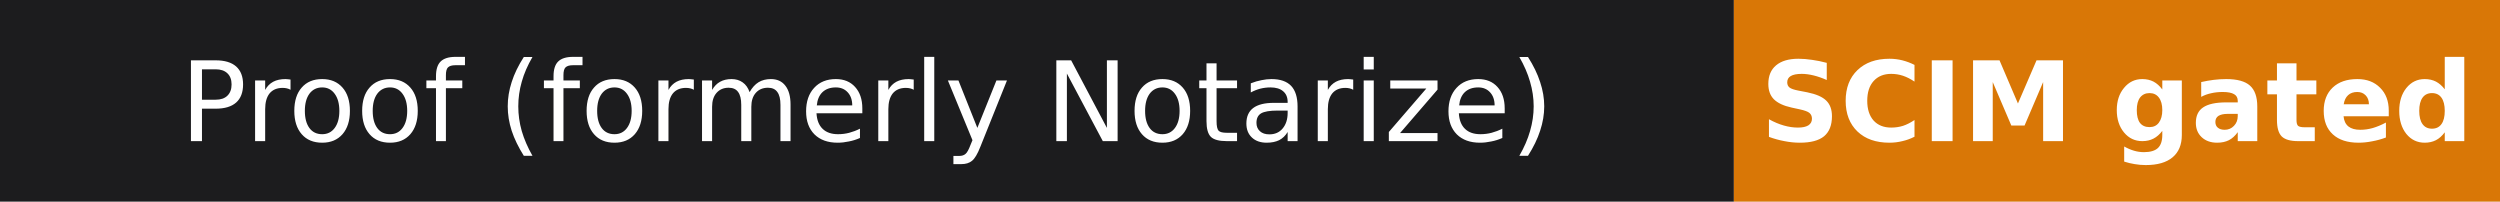
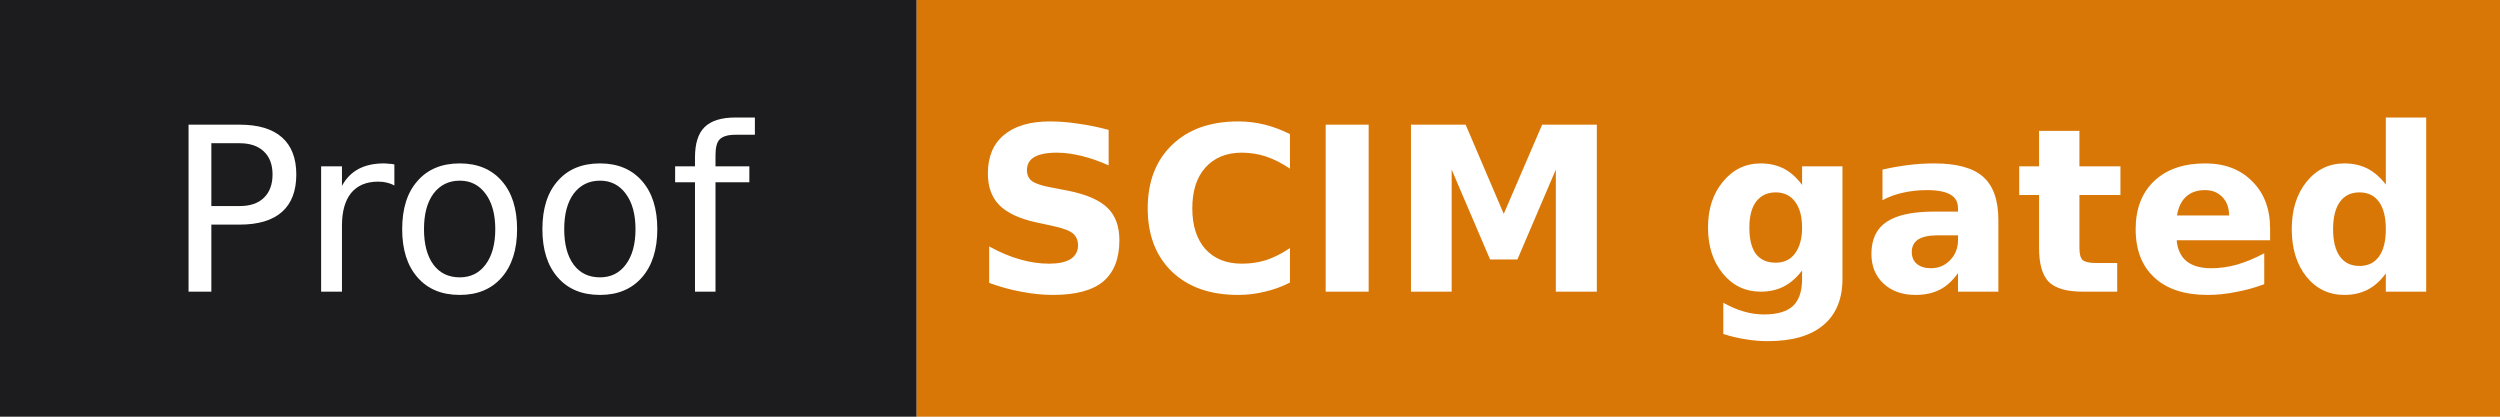
- <svg xmlns="http://www.w3.org/2000/svg" width="248" height="20" role="img" aria-label="Proof (formerly Notarize): SCIM gated">
-   <rect width="172" height="20" fill="#1c1c1e" />
-   <rect x="172" width="76" height="20" fill="#d97706" />
+ <svg xmlns="http://www.w3.org/2000/svg" width="120" height="20" role="img" aria-label="Proof: SCIM gated">
+   <rect width="44" height="20" fill="#1c1c1e" />
+   <rect x="44" width="76" height="20" fill="#d97706" />
  <g fill="#fff" font-family="Verdana,Geneva,DejaVu Sans,sans-serif" font-size="11" text-rendering="geometricPrecision">
-     <text x="86" y="14" text-anchor="middle">Proof (formerly Notarize)</text>
-     <text x="210" y="14" text-anchor="middle" font-weight="bold">SCIM gated</text>
+     <text x="22" y="14" text-anchor="middle">Proof</text>
+     <text x="82" y="14" text-anchor="middle" font-weight="bold">SCIM gated</text>
  </g>
</svg>
